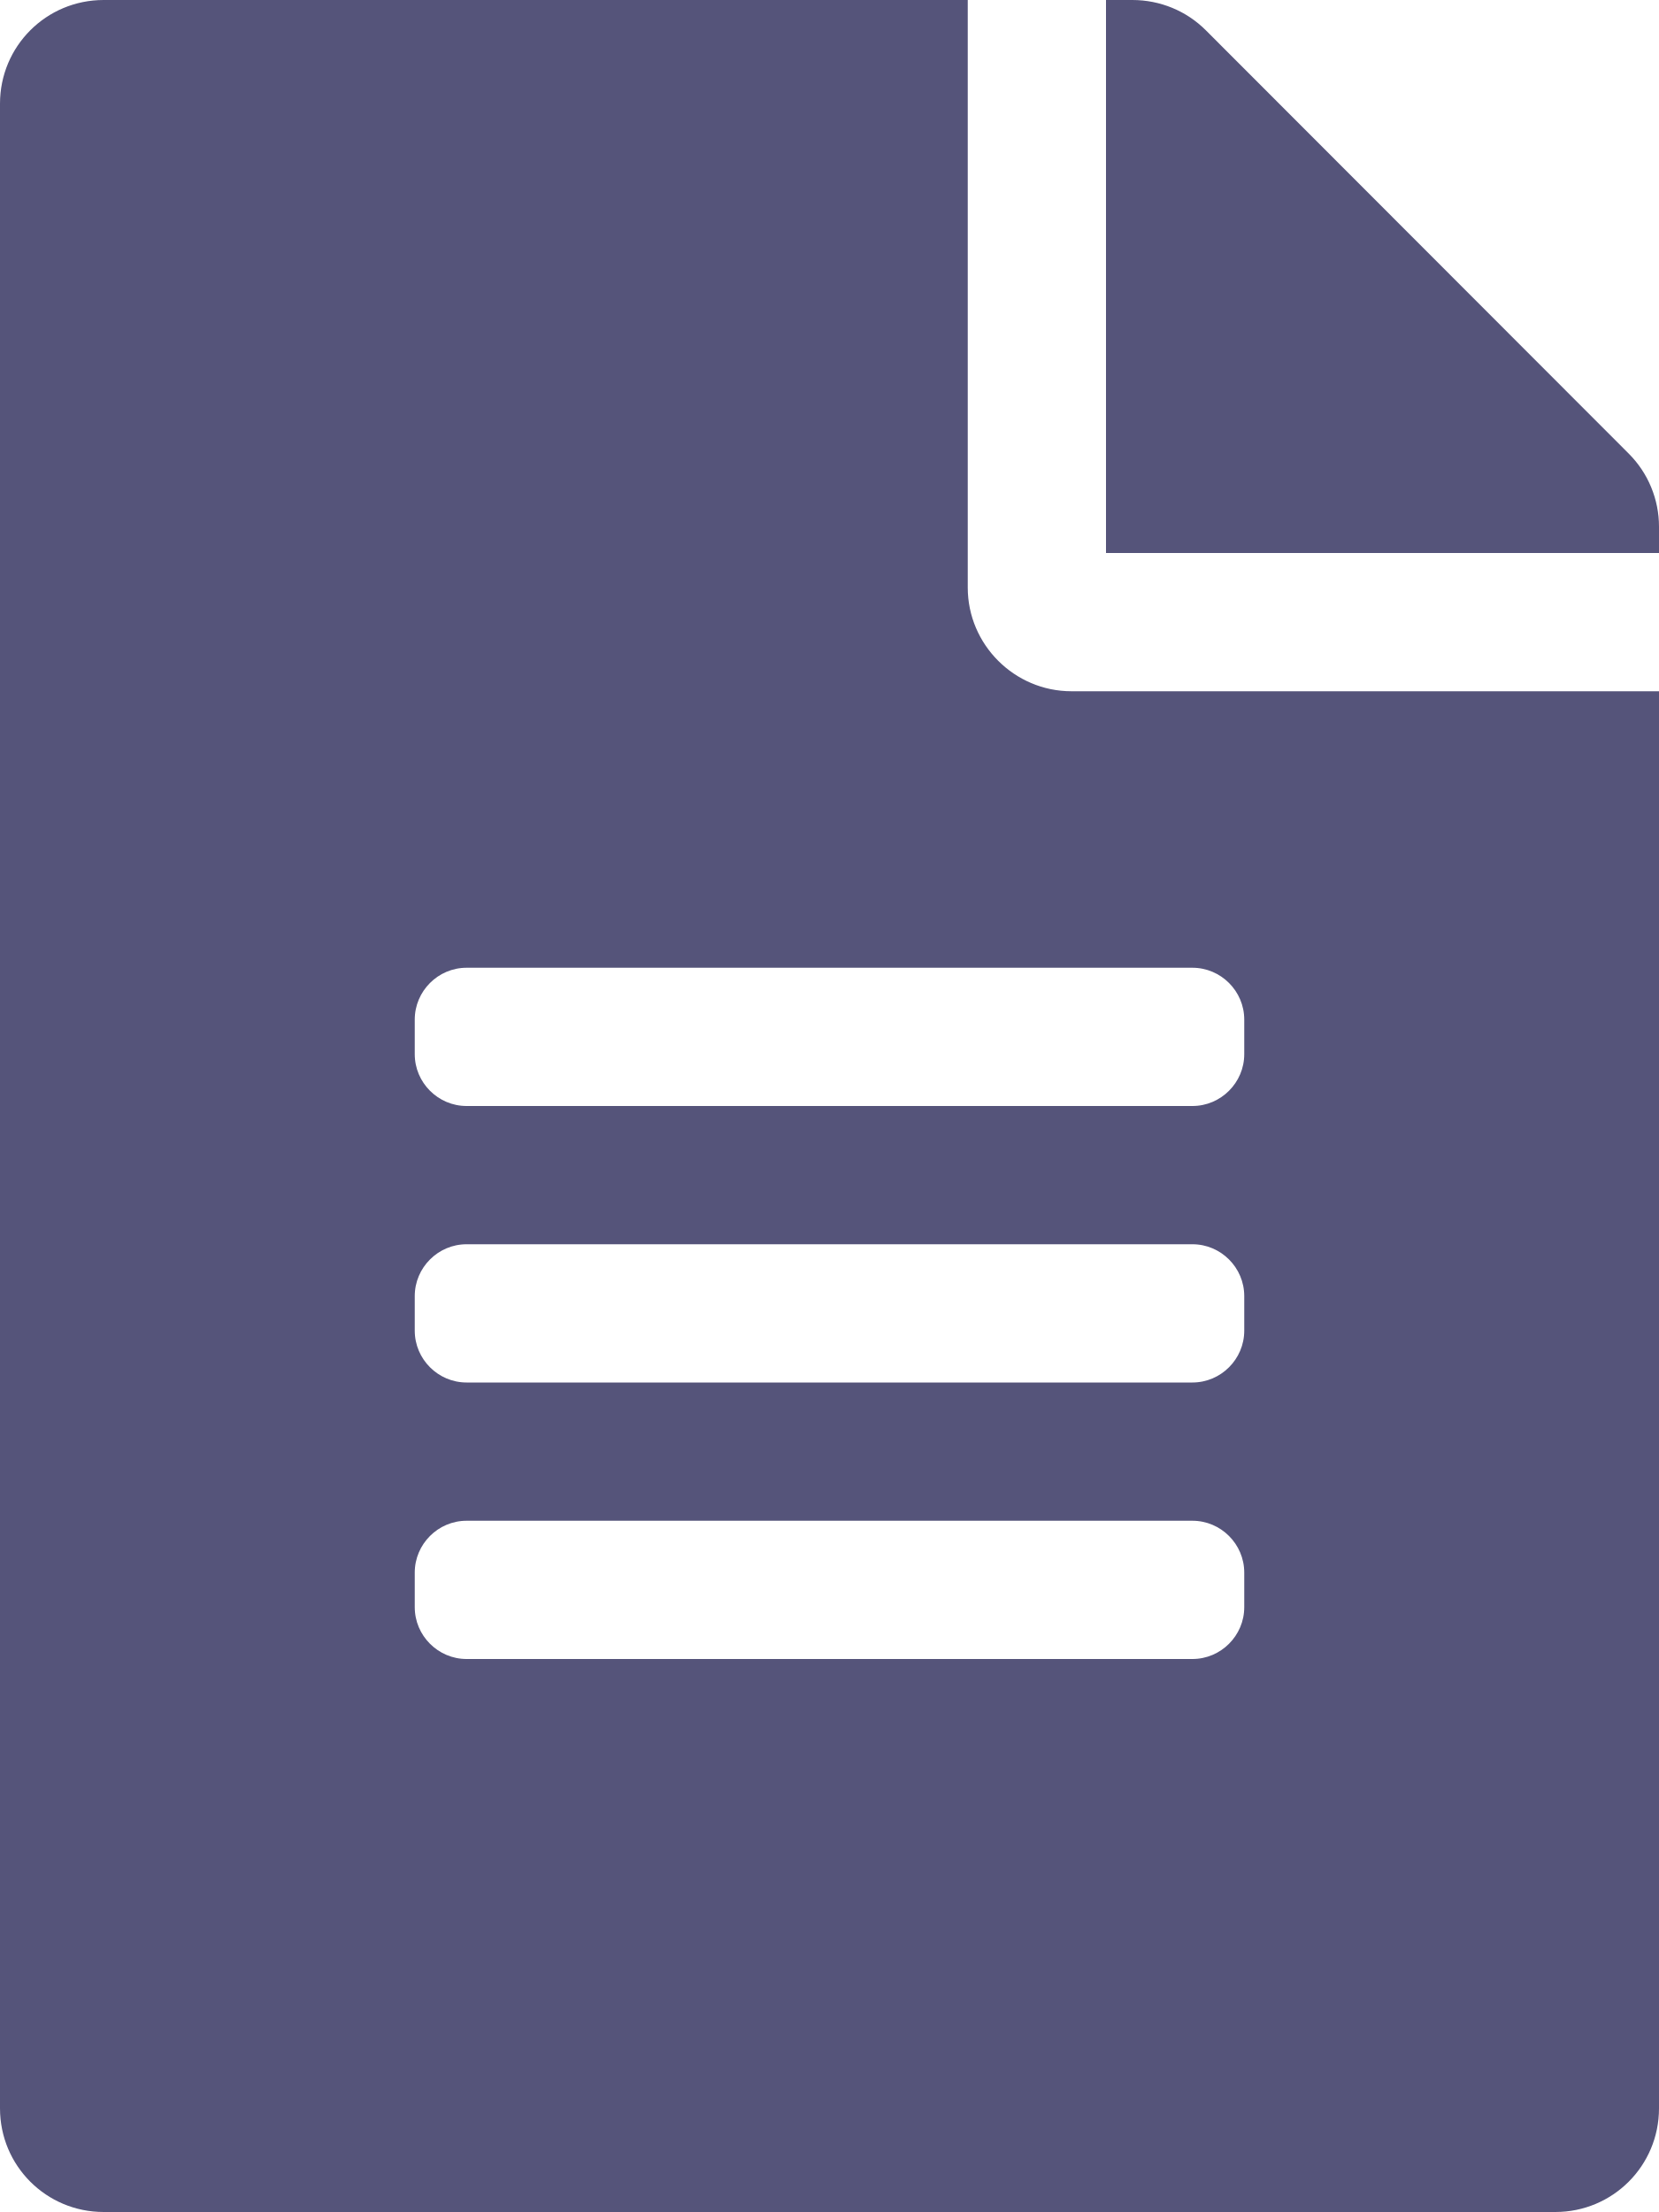
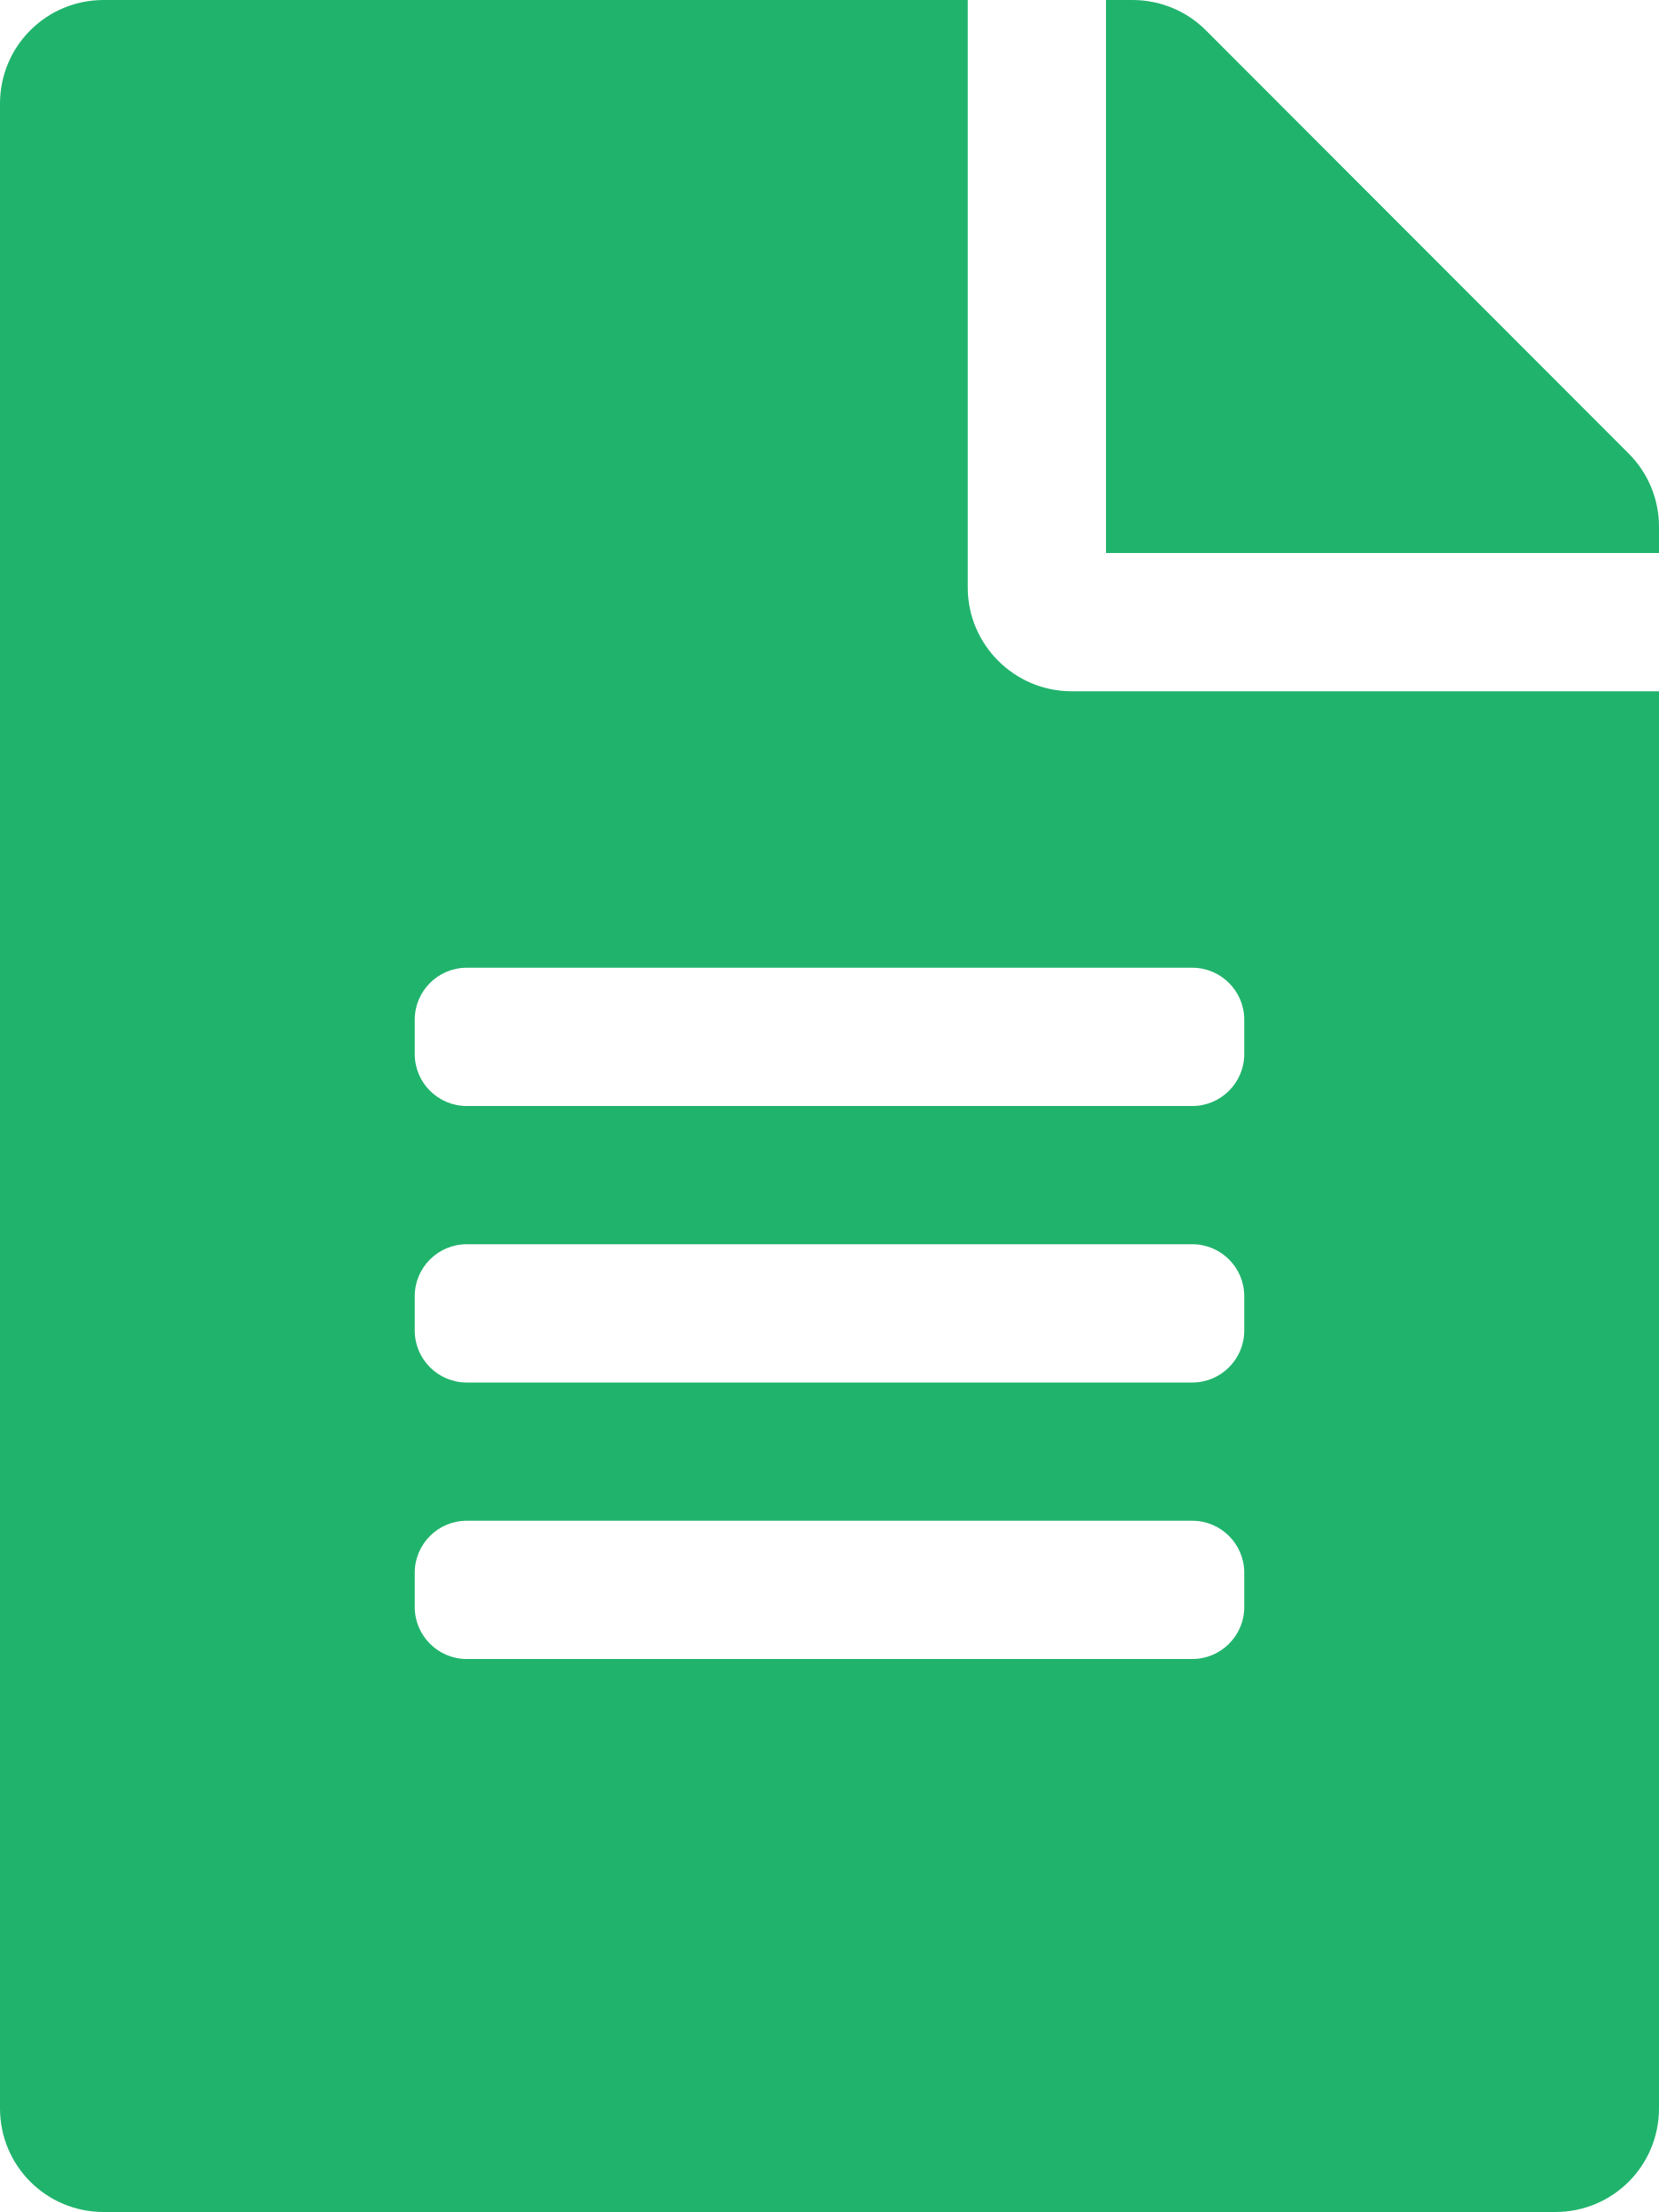
<svg xmlns="http://www.w3.org/2000/svg" aria-hidden="true" focusable="false" data-prefix="fas" data-icon="file-alt" class="svg-inline--fa fa-file-alt fa-w-12" role="img" viewBox="0 0 384 512">
-   <path fill="#55547A" d="M224 136V0H24C10.7 0 0 10.7 0 24v464c0 13.3 10.7 24 24 24h336c13.3 0 24-10.7 24-24V160H248c-13.2 0-24-10.8-24-24zm64 236c0 6.6-5.4 12-12 12H108c-6.6 0-12-5.4-12-12v-8c0-6.6 5.4-12 12-12h168c6.6 0 12 5.4 12 12v8zm0-64c0 6.6-5.4 12-12 12H108c-6.6 0-12-5.4-12-12v-8c0-6.6 5.4-12 12-12h168c6.6 0 12 5.4 12 12v8zm0-72v8c0 6.6-5.4 12-12 12H108c-6.6 0-12-5.4-12-12v-8c0-6.6 5.4-12 12-12h168c6.6 0 12 5.4 12 12zm96-114.1v6.1H256V0h6.1c6.4 0 12.5 2.5 17 7l97.9 98c4.5 4.5 7 10.6 7 16.9z">
+   <path fill="#20b36c" d="M224 136V0H24C10.7 0 0 10.7 0 24v464c0 13.3 10.7 24 24 24h336c13.3 0 24-10.7 24-24V160H248c-13.2 0-24-10.8-24-24zm64 236c0 6.6-5.4 12-12 12H108c-6.6 0-12-5.4-12-12v-8c0-6.6 5.4-12 12-12h168c6.6 0 12 5.4 12 12v8zm0-64c0 6.6-5.4 12-12 12H108c-6.6 0-12-5.4-12-12v-8c0-6.6 5.4-12 12-12h168c6.6 0 12 5.4 12 12v8zm0-72v8c0 6.6-5.4 12-12 12H108c-6.6 0-12-5.4-12-12v-8c0-6.6 5.4-12 12-12h168c6.6 0 12 5.4 12 12zm96-114.1v6.1H256V0h6.1c6.4 0 12.5 2.5 17 7l97.9 98c4.5 4.5 7 10.6 7 16.9z">
    </path>
</svg>
